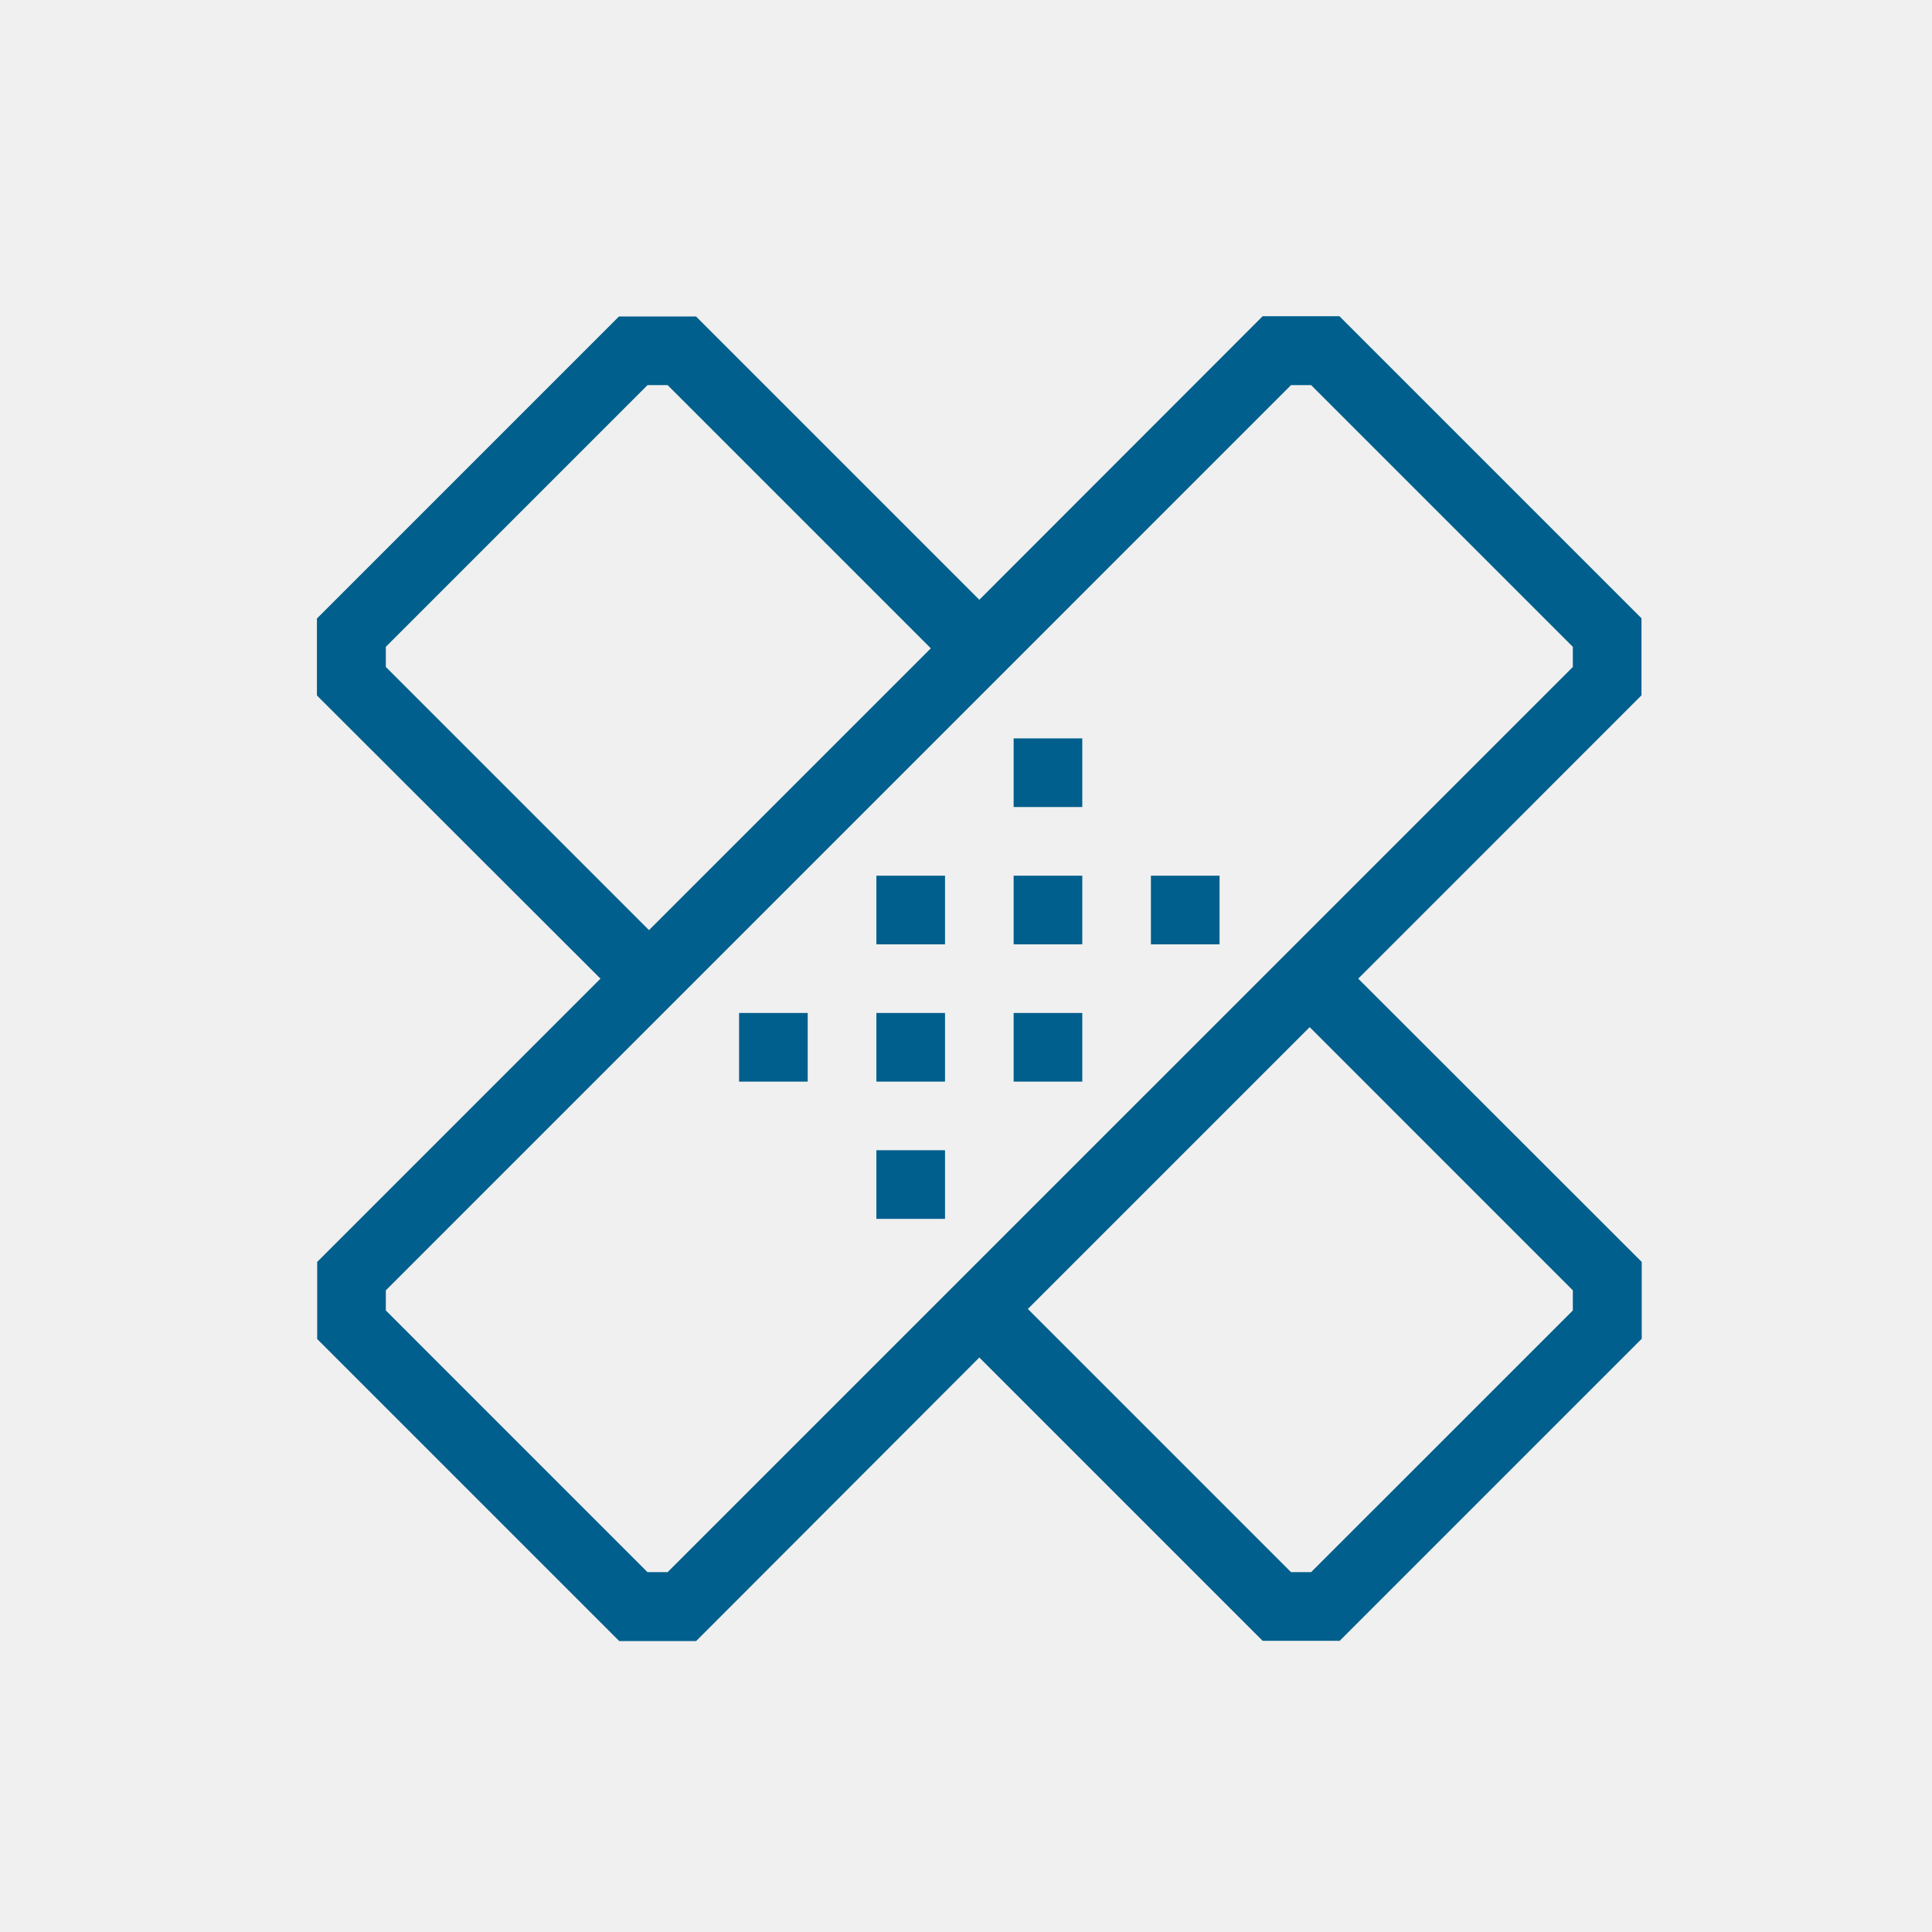
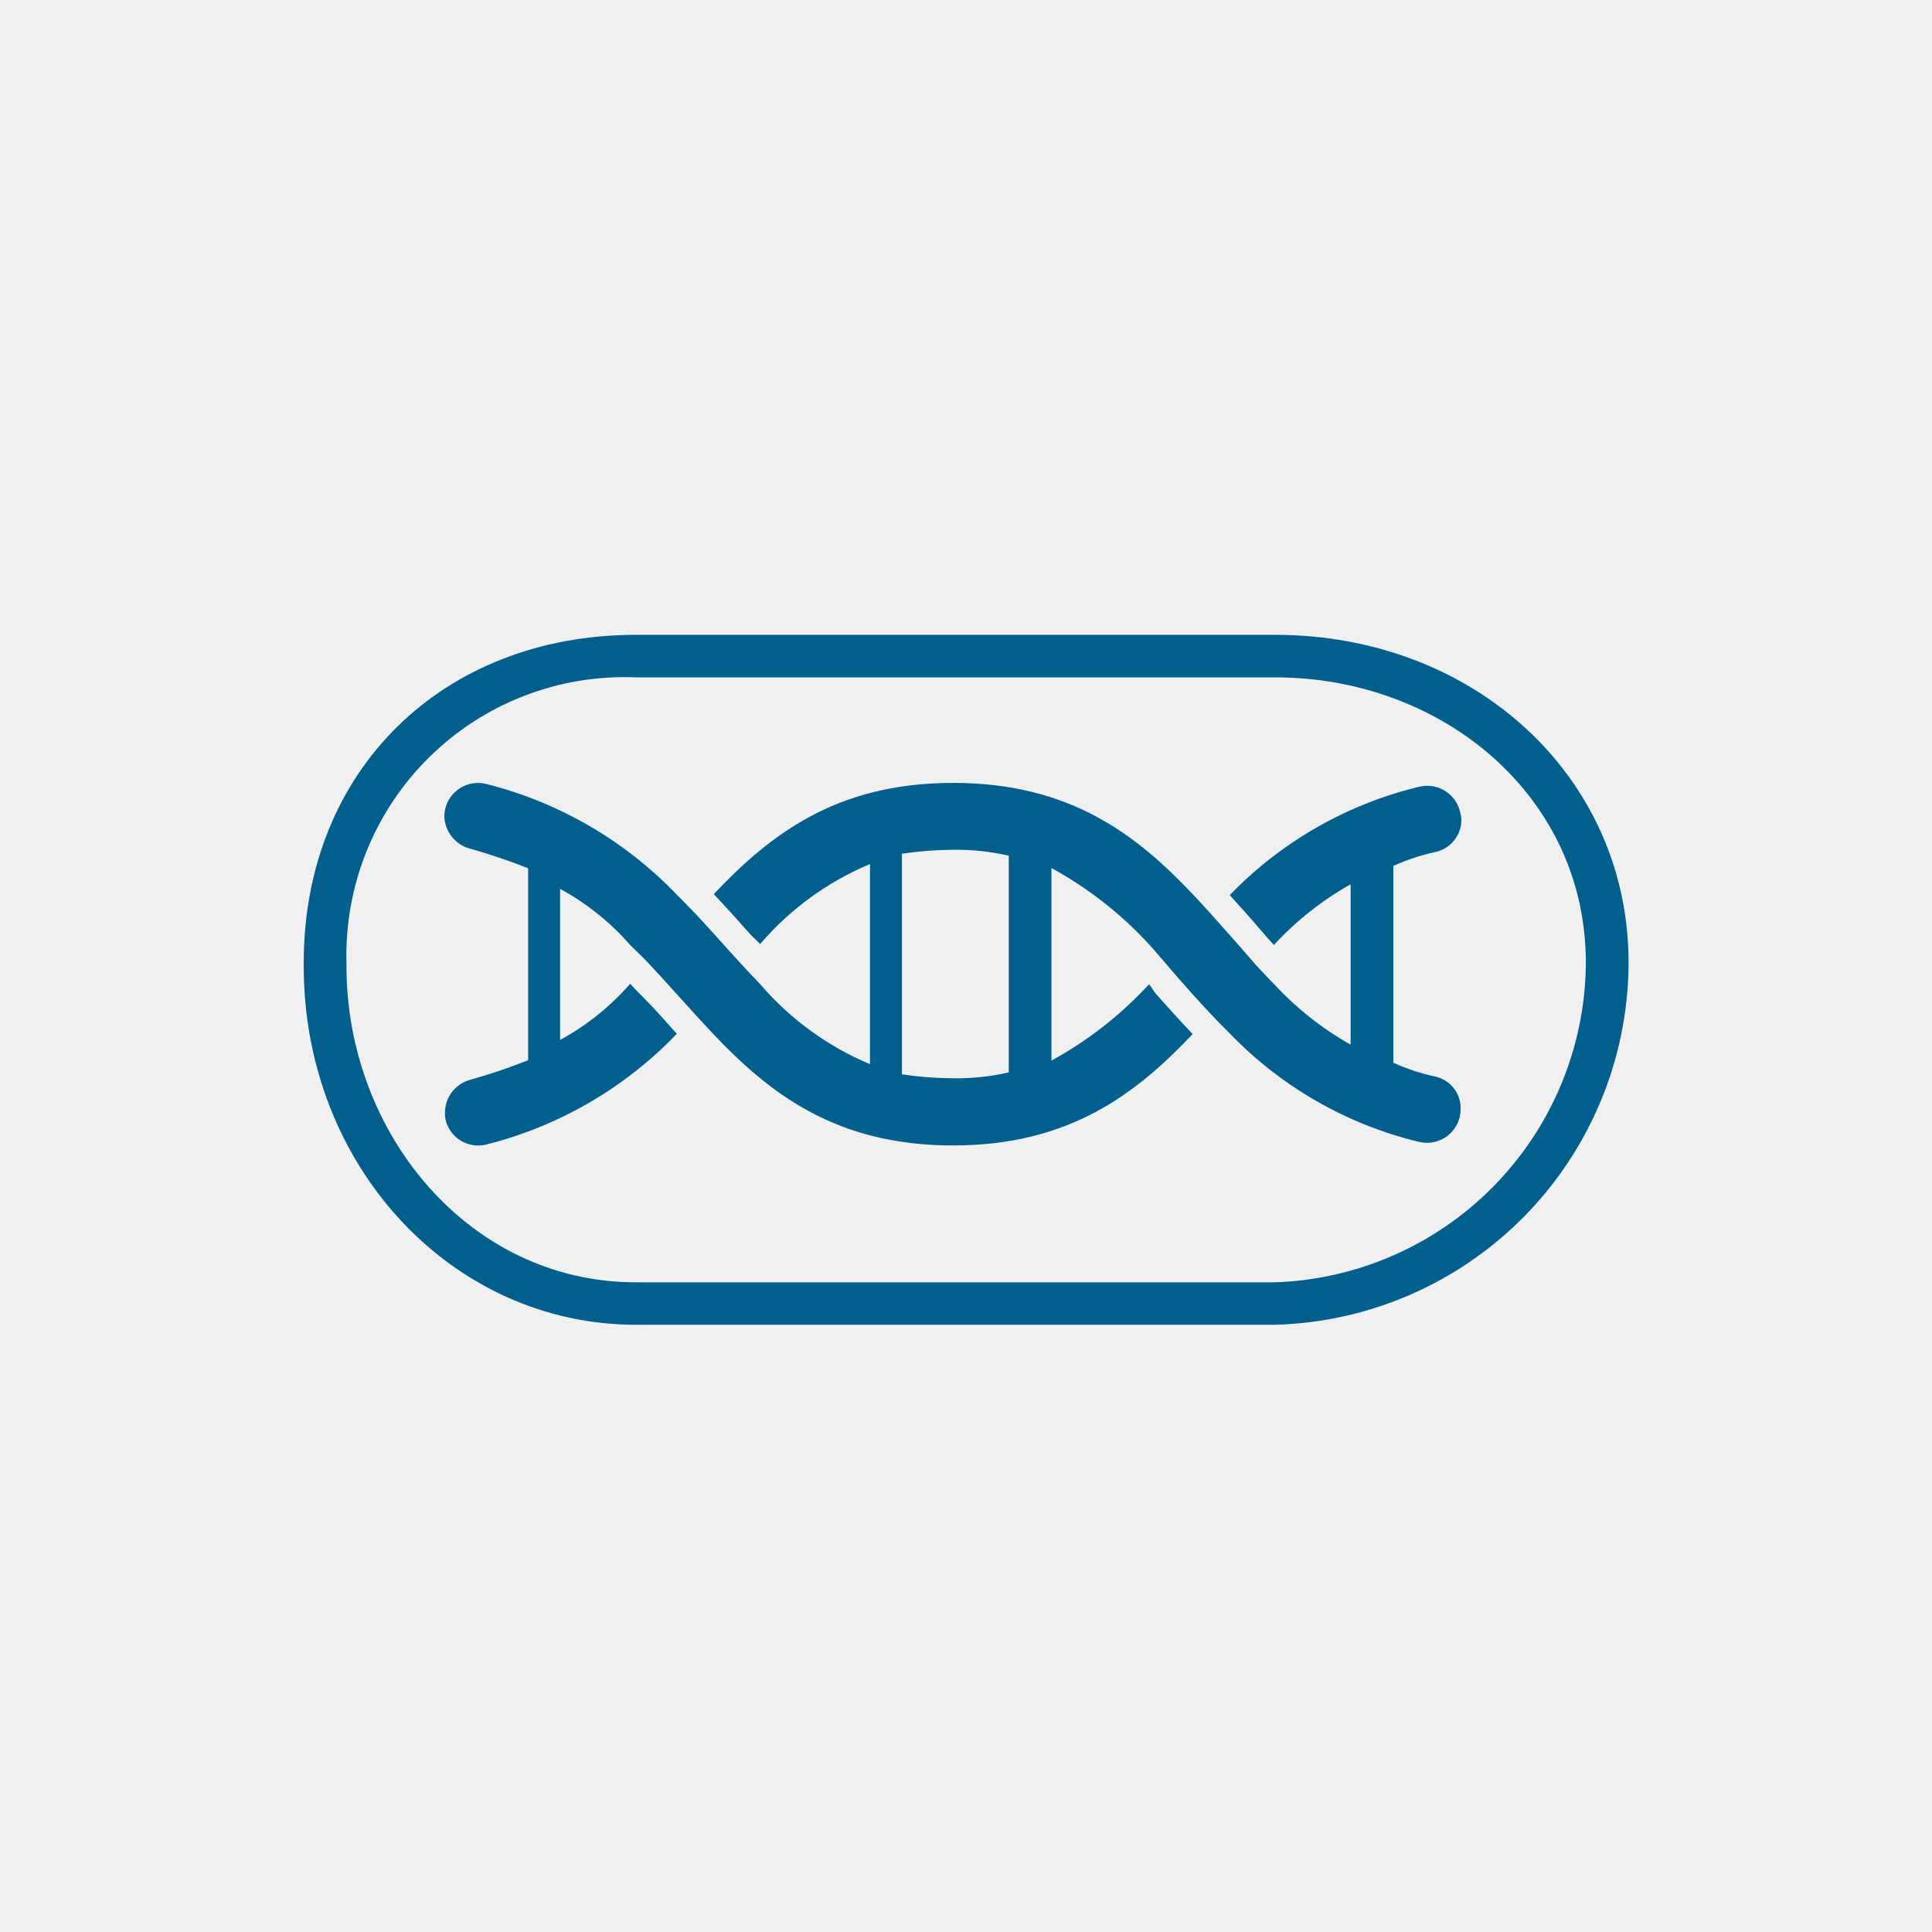
<svg xmlns="http://www.w3.org/2000/svg" width="70" height="70" viewBox="0 0 70 70" fill="none">
-   <path d="M59.474 22.401L48.531 11.458H45.747L35.483 21.731L25.219 11.467H22.426L11.483 22.41V25.198L21.756 35.458L11.492 45.722V48.515L22.435 59.458H25.223L35.483 49.185L45.747 59.449H48.54L59.483 48.506V45.722L49.211 35.458L59.474 25.194V22.401ZM13.979 24.165V23.436L23.461 13.954H24.189L33.725 23.49L23.514 33.7L13.979 24.165ZM56.987 46.751V47.48L47.505 56.961H46.776L37.241 47.426L47.452 37.215L56.987 46.751ZM56.987 24.165L24.189 56.962H23.46L13.979 47.48V46.752L46.776 13.954H47.505L56.987 23.436V24.165Z" fill="#005F8C" />
-   <path d="M26.778 36.702H29.265V39.189H26.778V36.702Z" fill="#005F8C" />
-   <path d="M31.753 41.675H34.24V44.162H31.753V41.675Z" fill="#005F8C" />
-   <path d="M31.753 31.728H34.24V34.215H31.753V31.728Z" fill="#005F8C" />
-   <path d="M36.726 36.702H39.213V39.189H36.726V36.702Z" fill="#005F8C" />
-   <path d="M36.726 26.753H39.213V29.24H36.726V26.753Z" fill="#005F8C" />
-   <path d="M41.7 31.728H44.187V34.215H41.7V31.728Z" fill="#005F8C" />
-   <path d="M31.753 36.702H34.24V39.189H31.753V36.702Z" fill="#005F8C" />
-   <path d="M36.726 31.728H39.213V34.215H36.726V31.728Z" fill="#005F8C" />
+   <g clip-path="url(#clip0_93_115)">
+     <path fill-rule="evenodd" clip-rule="evenodd" d="M11.005 35.015C11.005 42.228 16.352 47.999 23.044 47.999H46.193C49.592 47.909 52.825 46.506 55.213 44.086C57.602 41.665 58.961 38.414 59.006 35.014V34.873C59.006 28.161 53.433 23.001 46.192 23.001H23.044C16.011 23.001 11.005 27.938 11.005 34.872V35.015ZM57.458 34.873V35.014C57.405 38.002 56.207 40.856 54.11 42.986C52.014 45.116 49.18 46.36 46.193 46.461H23.044C16.981 46.461 12.553 41.039 12.554 35.015V34.9C12.514 33.518 12.76 32.142 13.274 30.859C13.789 29.576 14.563 28.412 15.547 27.44C16.531 26.469 17.704 25.71 18.994 25.211C20.284 24.713 21.662 24.485 23.044 24.542H46.193C52.257 24.539 57.458 28.847 57.458 34.873ZM44.442 33.752C44.254 33.54 44.067 33.327 43.876 33.116C43.659 32.875 43.441 32.636 43.217 32.4C41.178 30.249 38.78 28.366 34.536 28.366C30.292 28.366 27.9 30.244 25.861 32.396C26.326 32.887 26.761 33.373 27.171 33.836C27.282 33.962 27.433 34.084 27.541 34.205C28.623 32.941 29.987 31.948 31.522 31.305V38.556C29.987 37.913 28.623 36.92 27.541 35.656C27.323 35.421 27.083 35.181 26.861 34.933C26.728 34.785 26.585 34.633 26.449 34.482C26.049 34.034 25.637 33.575 25.206 33.117C24.987 32.883 24.756 32.65 24.523 32.417C22.644 30.457 20.25 29.066 17.617 28.404C17.304 28.326 16.972 28.374 16.695 28.539C16.417 28.704 16.216 28.972 16.136 29.285C16.111 29.383 16.099 29.484 16.099 29.585C16.11 29.86 16.211 30.123 16.386 30.336C16.561 30.548 16.801 30.696 17.069 30.759C17.769 30.956 18.459 31.19 19.135 31.459V38.414C18.459 38.683 17.769 38.917 17.069 39.114C16.804 39.178 16.567 39.328 16.396 39.54C16.224 39.752 16.128 40.015 16.122 40.288C16.119 40.389 16.127 40.489 16.148 40.588C16.187 40.743 16.256 40.888 16.351 41.016C16.446 41.144 16.566 41.252 16.702 41.334C16.839 41.415 16.991 41.469 17.149 41.492C17.306 41.515 17.467 41.507 17.622 41.468C20.253 40.806 22.645 39.416 24.522 37.456C24.304 37.215 24.088 36.975 23.877 36.737C23.545 36.363 23.158 35.999 22.832 35.645C22.113 36.468 21.254 37.157 20.294 37.679V32.205C21.253 32.727 22.113 33.416 22.832 34.238C23.061 34.468 23.316 34.703 23.532 34.938C23.882 35.316 24.241 35.702 24.587 36.092C24.787 36.313 24.987 36.533 25.187 36.755C25.404 36.996 25.628 37.234 25.851 37.471C27.891 39.623 30.295 41.502 34.529 41.502C38.763 41.502 41.172 39.619 43.212 37.467C42.739 36.967 42.301 36.479 41.883 36.011C41.778 35.892 41.736 35.777 41.633 35.661C40.613 36.77 39.418 37.705 38.096 38.427V31.451C39.418 32.173 40.613 33.107 41.633 34.216C41.851 34.451 42.04 34.69 42.262 34.939C42.388 35.08 42.5 35.224 42.63 35.368C43.03 35.823 43.442 36.288 43.881 36.752C44.101 36.985 44.325 37.218 44.56 37.447C46.425 39.381 48.802 40.743 51.414 41.373C51.728 41.449 52.059 41.397 52.335 41.23C52.611 41.062 52.809 40.792 52.887 40.479C52.908 40.386 52.919 40.29 52.92 40.194C52.931 39.927 52.85 39.664 52.69 39.449C52.53 39.235 52.301 39.082 52.042 39.016C51.506 38.902 50.983 38.731 50.484 38.506V31.373C50.983 31.148 51.505 30.976 52.041 30.862C52.303 30.798 52.536 30.646 52.701 30.432C52.866 30.218 52.953 29.954 52.948 29.684C52.943 29.587 52.926 29.492 52.899 29.399C52.82 29.085 52.62 28.815 52.343 28.647C52.066 28.48 51.734 28.429 51.42 28.505C48.806 29.135 46.425 30.497 44.556 32.431C44.765 32.661 44.972 32.892 45.175 33.12C45.516 33.503 45.82 33.877 46.155 34.238C46.962 33.364 47.9 32.622 48.936 32.038V37.85C47.901 37.266 46.962 36.523 46.156 35.65C45.926 35.421 45.716 35.187 45.494 34.95C45.141 34.544 44.8 34.151 44.442 33.752ZM34.442 39.067C33.851 39.06 33.262 39.013 32.678 38.925V30.932C33.262 30.845 33.851 30.798 34.442 30.79C35.15 30.773 35.858 30.845 36.549 31.003V38.855C35.86 39.013 35.154 39.084 34.447 39.067H34.442Z" fill="#005F8C" />
+   </g>
+   <defs>
+     <clipPath id="clip0_93_115">
+       <rect width="48" height="25" fill="white" transform="translate(11 23)" />
+     </clipPath>
+   </defs>
</svg>
